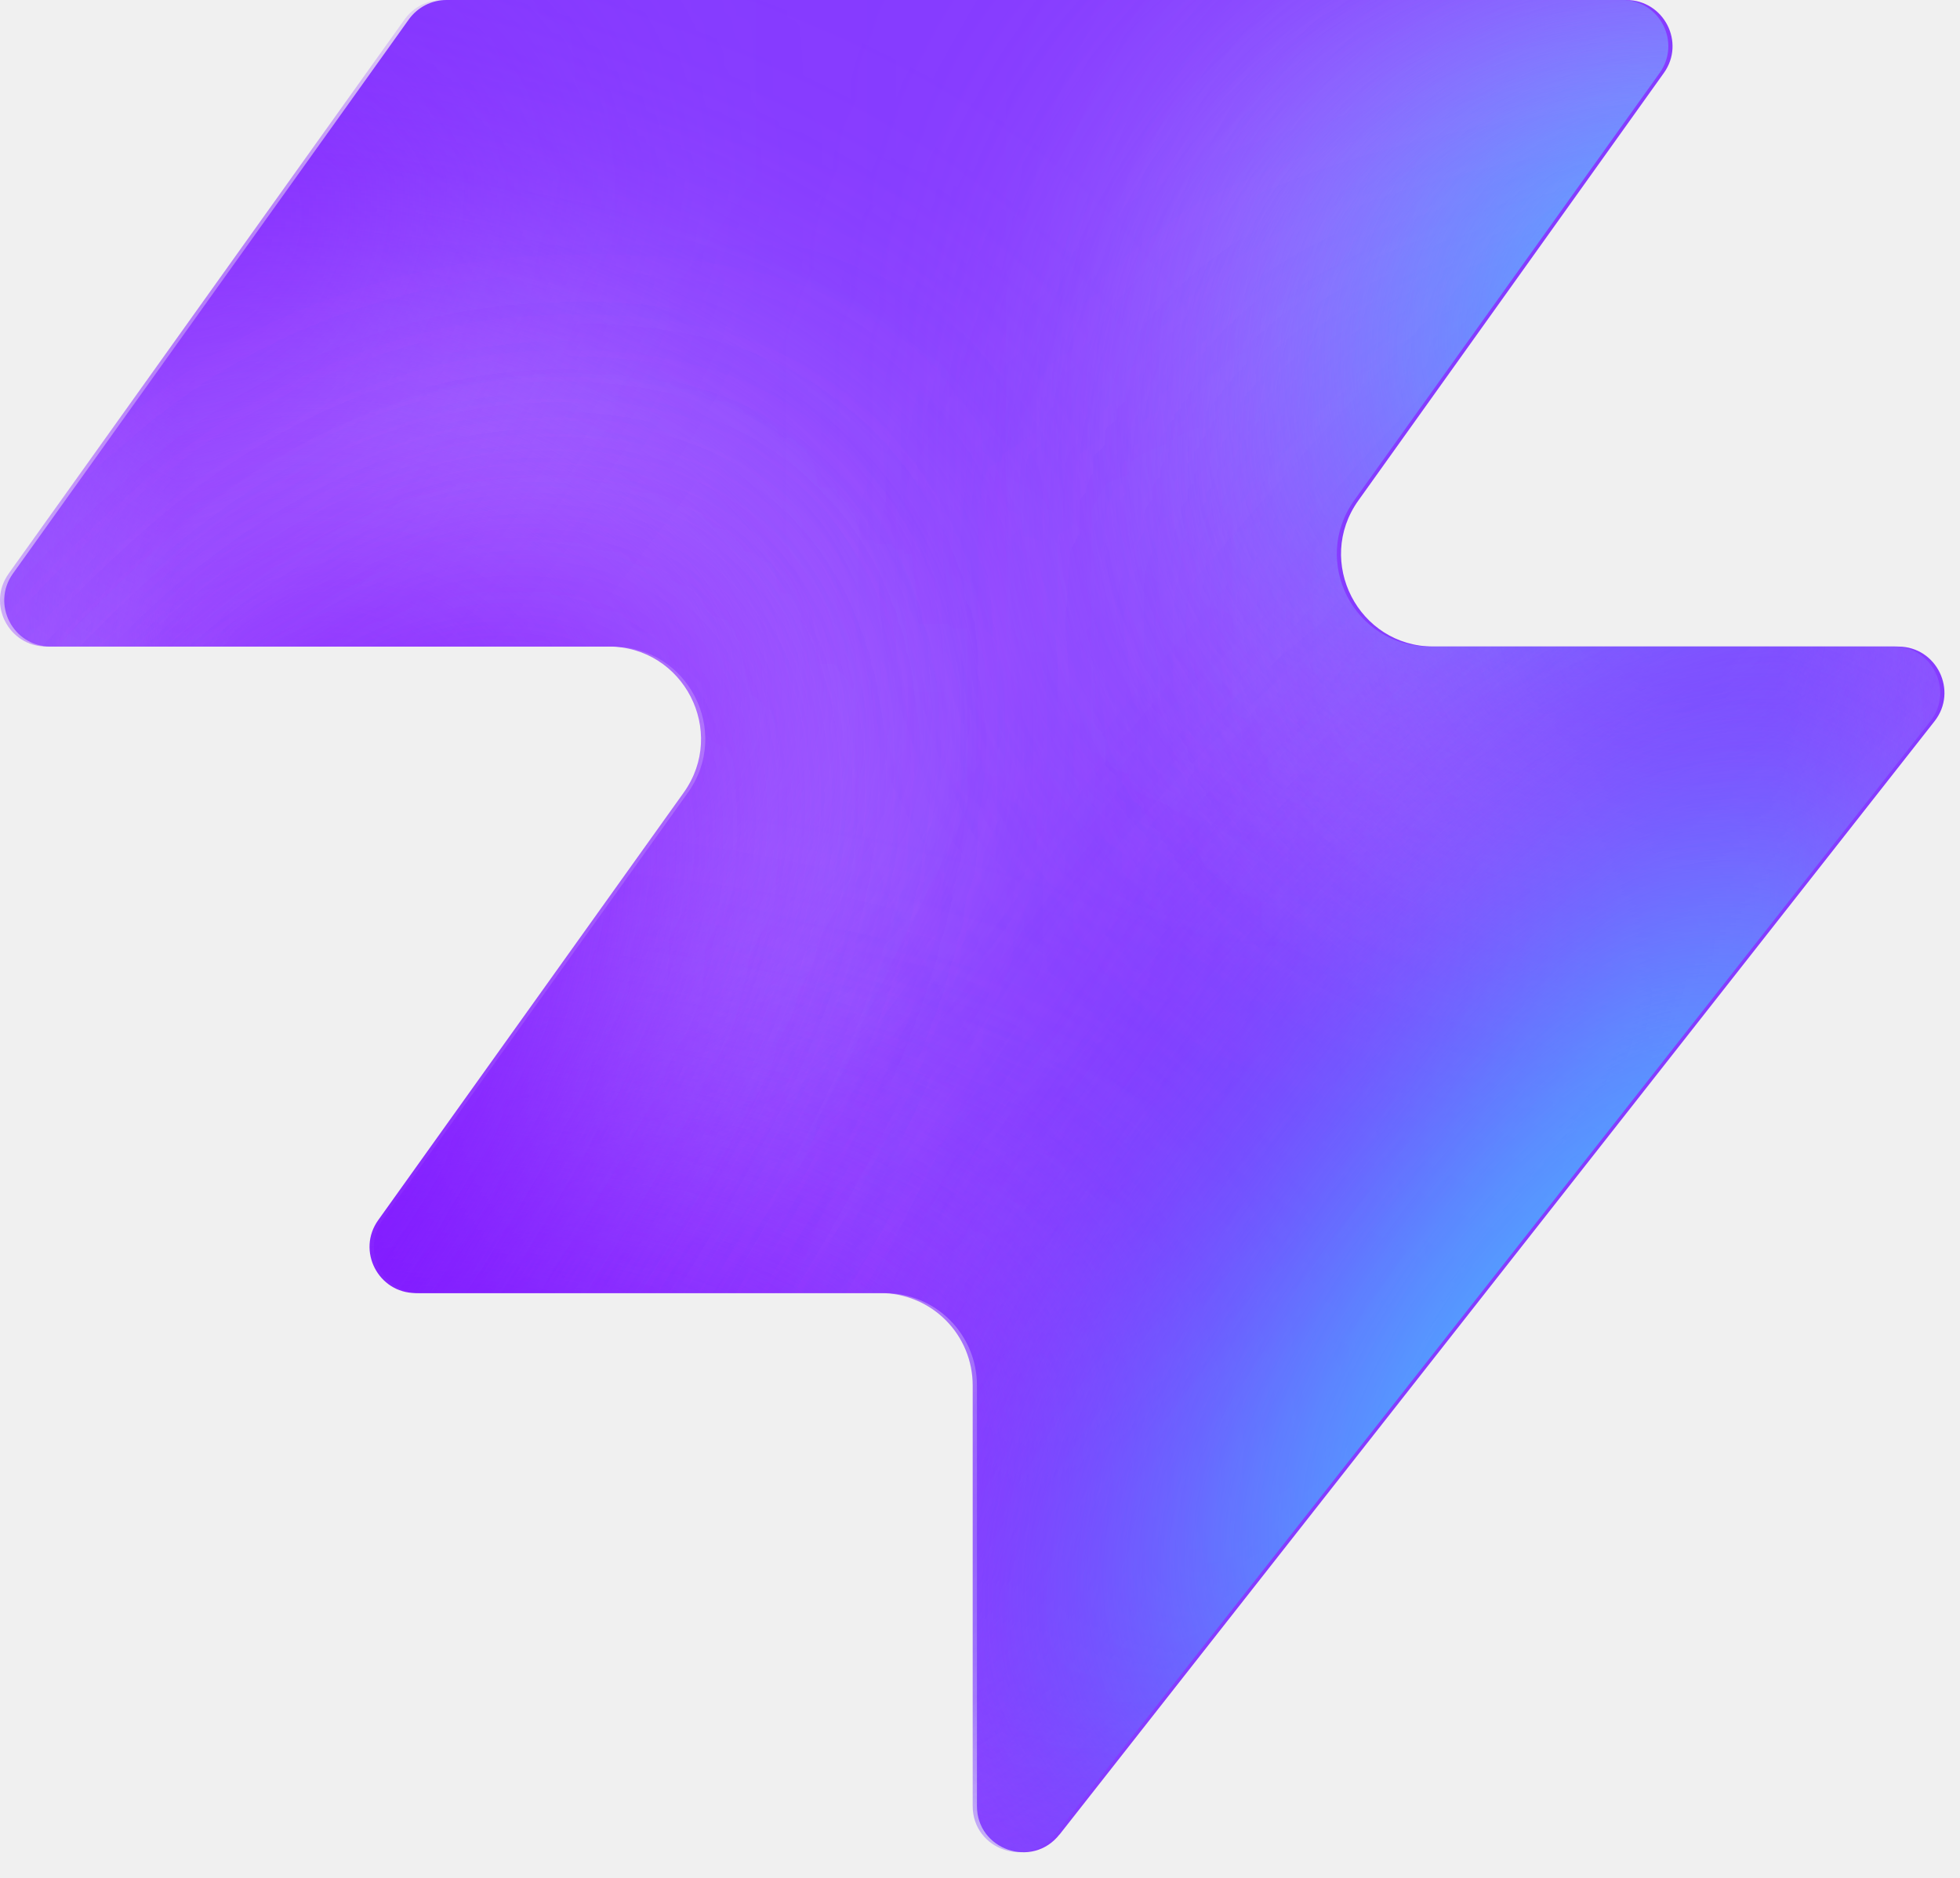
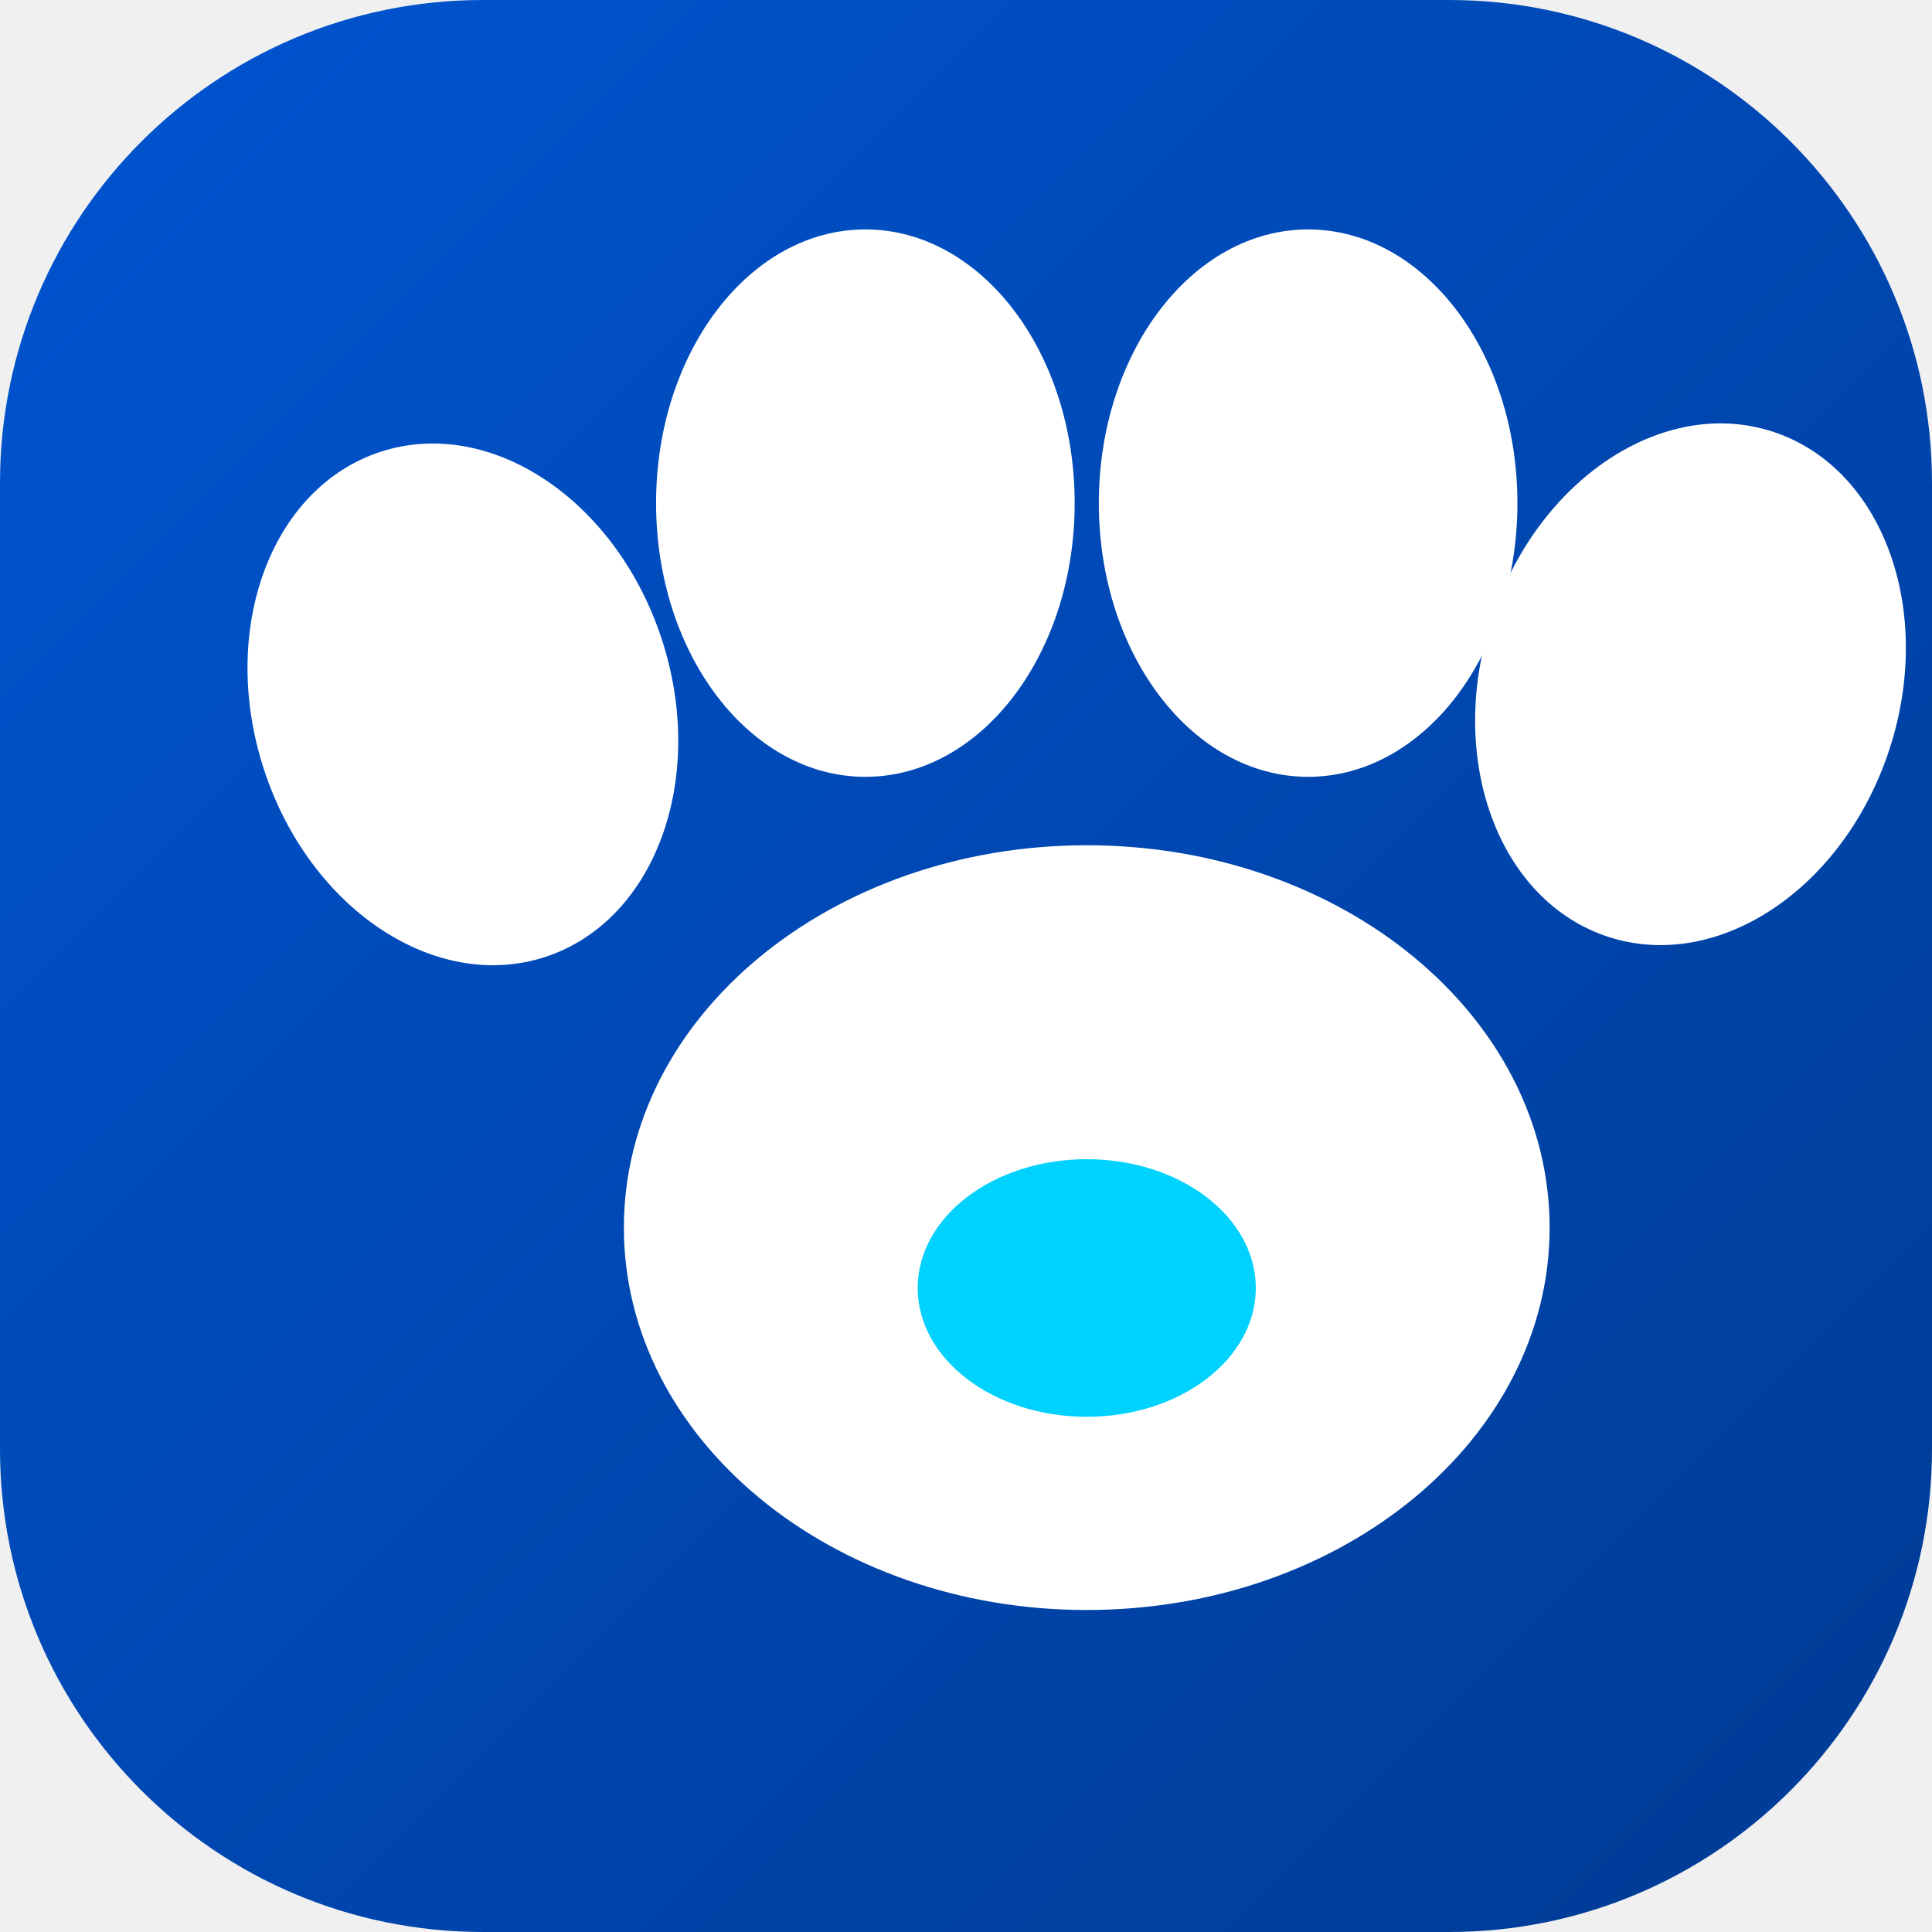
- <svg xmlns="http://www.w3.org/2000/svg" width="48" height="46" fill="none" viewBox="0 0 48 46">
-   <path fill="#863bff" d="M25.946 44.938c-.664.845-2.021.375-2.021-.698V33.937a2.26 2.26 0 0 0-2.262-2.262H10.287c-.92 0-1.456-1.04-.92-1.788l7.48-10.471c1.07-1.497 0-3.578-1.842-3.578H1.237c-.92 0-1.456-1.04-.92-1.788L10.013.474c.214-.297.556-.474.92-.474h28.894c.92 0 1.456 1.04.92 1.788l-7.48 10.471c-1.07 1.498 0 3.579 1.842 3.579h11.377c.943 0 1.473 1.088.89 1.83L25.947 44.94z" style="fill:#863bff;fill:color(display-p3 .525 .23 1);fill-opacity:1" />
-   <mask id="a" width="48" height="46" x="0" y="0" maskUnits="userSpaceOnUse" style="mask-type:alpha">
-     <path fill="#000" d="M25.842 44.938c-.664.844-2.021.375-2.021-.698V33.937a2.26 2.26 0 0 0-2.262-2.262H10.183c-.92 0-1.456-1.04-.92-1.788l7.48-10.471c1.07-1.498 0-3.579-1.842-3.579H1.133c-.92 0-1.456-1.04-.92-1.787L9.91.473c.214-.297.556-.474.92-.474h28.894c.92 0 1.456 1.04.92 1.788l-7.48 10.471c-1.07 1.498 0 3.578 1.842 3.578h11.377c.943 0 1.473 1.088.89 1.832L25.843 44.94z" style="fill:#000;fill-opacity:1" />
-   </mask>
-   <g mask="url(#a)">
-     <g filter="url(#b)">
-       <ellipse cx="5.508" cy="14.704" fill="#ede6ff" rx="5.508" ry="14.704" style="fill:#ede6ff;fill:color(display-p3 .927 .903 1);fill-opacity:1" transform="matrix(.00324 1 1 -.00324 -4.47 31.516)" />
-     </g>
-     <g filter="url(#c)">
-       <ellipse cx="10.399" cy="29.851" fill="#ede6ff" rx="10.399" ry="29.851" style="fill:#ede6ff;fill:color(display-p3 .927 .903 1);fill-opacity:1" transform="matrix(.00324 1 1 -.00324 -39.328 7.883)" />
-     </g>
-     <g filter="url(#d)">
-       <ellipse cx="5.508" cy="30.487" fill="#7e14ff" rx="5.508" ry="30.487" style="fill:#7e14ff;fill:color(display-p3 .492 .077 1);fill-opacity:1" transform="rotate(89.814 -25.913 -14.639)scale(1 -1)" />
-     </g>
-     <g filter="url(#e)">
-       <ellipse cx="5.508" cy="30.599" fill="#7e14ff" rx="5.508" ry="30.599" style="fill:#7e14ff;fill:color(display-p3 .492 .077 1);fill-opacity:1" transform="rotate(89.814 -32.644 -3.334)scale(1 -1)" />
-     </g>
-     <g filter="url(#f)">
-       <ellipse cx="5.508" cy="30.599" fill="#7e14ff" rx="5.508" ry="30.599" style="fill:#7e14ff;fill:color(display-p3 .492 .077 1);fill-opacity:1" transform="matrix(.00324 1 1 -.00324 -34.34 30.47)" />
-     </g>
-     <g filter="url(#g)">
-       <ellipse cx="14.072" cy="22.078" fill="#ede6ff" rx="14.072" ry="22.078" style="fill:#ede6ff;fill:color(display-p3 .927 .903 1);fill-opacity:1" transform="rotate(93.35 24.506 48.493)scale(-1 1)" />
-     </g>
-     <g filter="url(#h)">
-       <ellipse cx="3.47" cy="21.501" fill="#7e14ff" rx="3.47" ry="21.501" style="fill:#7e14ff;fill:color(display-p3 .492 .077 1);fill-opacity:1" transform="rotate(89.009 28.708 47.59)scale(-1 1)" />
-     </g>
-     <g filter="url(#i)">
-       <ellipse cx="3.47" cy="21.501" fill="#7e14ff" rx="3.47" ry="21.501" style="fill:#7e14ff;fill:color(display-p3 .492 .077 1);fill-opacity:1" transform="rotate(89.009 28.708 47.59)scale(-1 1)" />
-     </g>
-     <g filter="url(#j)">
-       <ellipse cx=".387" cy="8.972" fill="#7e14ff" rx="4.407" ry="29.108" style="fill:#7e14ff;fill:color(display-p3 .492 .077 1);fill-opacity:1" transform="rotate(39.51 .387 8.972)" />
-     </g>
-     <g filter="url(#k)">
-       <ellipse cx="47.523" cy="-6.092" fill="#7e14ff" rx="4.407" ry="29.108" style="fill:#7e14ff;fill:color(display-p3 .492 .077 1);fill-opacity:1" transform="rotate(37.892 47.523 -6.092)" />
-     </g>
-     <g filter="url(#l)">
-       <ellipse cx="41.412" cy="6.333" fill="#47bfff" rx="5.971" ry="9.665" style="fill:#47bfff;fill:color(display-p3 .28 .748 1);fill-opacity:1" transform="rotate(37.892 41.412 6.333)" />
-     </g>
-     <g filter="url(#m)">
-       <ellipse cx="-1.879" cy="38.332" fill="#7e14ff" rx="4.407" ry="29.108" style="fill:#7e14ff;fill:color(display-p3 .492 .077 1);fill-opacity:1" transform="rotate(37.892 -1.88 38.332)" />
-     </g>
-     <g filter="url(#n)">
-       <ellipse cx="-1.879" cy="38.332" fill="#7e14ff" rx="4.407" ry="29.108" style="fill:#7e14ff;fill:color(display-p3 .492 .077 1);fill-opacity:1" transform="rotate(37.892 -1.88 38.332)" />
-     </g>
-     <g filter="url(#o)">
-       <ellipse cx="35.651" cy="29.907" fill="#7e14ff" rx="4.407" ry="29.108" style="fill:#7e14ff;fill:color(display-p3 .492 .077 1);fill-opacity:1" transform="rotate(37.892 35.651 29.907)" />
-     </g>
-     <g filter="url(#p)">
-       <ellipse cx="38.418" cy="32.4" fill="#47bfff" rx="5.971" ry="15.297" style="fill:#47bfff;fill:color(display-p3 .28 .748 1);fill-opacity:1" transform="rotate(37.892 38.418 32.4)" />
-     </g>
+ <svg xmlns="http://www.w3.org/2000/svg" width="48" height="48" viewBox="0 0 48 48">
+   <defs>
+     <linearGradient id="pmbg" x1="4" y1="4" x2="44" y2="44" gradientUnits="userSpaceOnUse">
+       <stop stop-color="#0052CC" />
+       <stop offset="1" stop-color="#003D99" />
+     </linearGradient>
+   </defs>
+   <rect width="48" height="48" rx="12" fill="url(#pmbg)" />
+   <g fill="#FFFFFF">
+     <ellipse cx="11.5" cy="17.5" rx="5.2" ry="6.6" transform="rotate(-18 11.5 17.5)" />
+     <ellipse cx="21.5" cy="12.5" rx="5.2" ry="6.8" />
+     <ellipse cx="32.5" cy="12.5" rx="5.2" ry="6.8" />
+     <ellipse cx="42" cy="17" rx="5.2" ry="6.6" transform="rotate(18 42 17)" />
+     <ellipse cx="27" cy="30.5" rx="11.5" ry="9.5" />
  </g>
-   <defs>
-     <filter id="b" width="60.045" height="41.654" x="-19.77" y="16.149" color-interpolation-filters="sRGB" filterUnits="userSpaceOnUse">
-       <feFlood flood-opacity="0" result="BackgroundImageFix" />
-       <feBlend in="SourceGraphic" in2="BackgroundImageFix" result="shape" />
-       <feGaussianBlur result="effect1_foregroundBlur_2002_17158" stdDeviation="7.659" />
-     </filter>
-     <filter id="c" width="90.34" height="51.437" x="-54.613" y="-7.533" color-interpolation-filters="sRGB" filterUnits="userSpaceOnUse">
-       <feFlood flood-opacity="0" result="BackgroundImageFix" />
-       <feBlend in="SourceGraphic" in2="BackgroundImageFix" result="shape" />
-       <feGaussianBlur result="effect1_foregroundBlur_2002_17158" stdDeviation="7.659" />
-     </filter>
-     <filter id="d" width="79.355" height="29.4" x="-49.64" y="2.03" color-interpolation-filters="sRGB" filterUnits="userSpaceOnUse">
-       <feFlood flood-opacity="0" result="BackgroundImageFix" />
-       <feBlend in="SourceGraphic" in2="BackgroundImageFix" result="shape" />
-       <feGaussianBlur result="effect1_foregroundBlur_2002_17158" stdDeviation="4.596" />
-     </filter>
-     <filter id="e" width="79.579" height="29.4" x="-45.045" y="20.029" color-interpolation-filters="sRGB" filterUnits="userSpaceOnUse">
-       <feFlood flood-opacity="0" result="BackgroundImageFix" />
-       <feBlend in="SourceGraphic" in2="BackgroundImageFix" result="shape" />
-       <feGaussianBlur result="effect1_foregroundBlur_2002_17158" stdDeviation="4.596" />
-     </filter>
-     <filter id="f" width="79.579" height="29.4" x="-43.513" y="21.178" color-interpolation-filters="sRGB" filterUnits="userSpaceOnUse">
-       <feFlood flood-opacity="0" result="BackgroundImageFix" />
-       <feBlend in="SourceGraphic" in2="BackgroundImageFix" result="shape" />
-       <feGaussianBlur result="effect1_foregroundBlur_2002_17158" stdDeviation="4.596" />
-     </filter>
-     <filter id="g" width="74.749" height="58.852" x="15.756" y="-17.901" color-interpolation-filters="sRGB" filterUnits="userSpaceOnUse">
-       <feFlood flood-opacity="0" result="BackgroundImageFix" />
-       <feBlend in="SourceGraphic" in2="BackgroundImageFix" result="shape" />
-       <feGaussianBlur result="effect1_foregroundBlur_2002_17158" stdDeviation="7.659" />
-     </filter>
-     <filter id="h" width="61.377" height="25.362" x="23.548" y="2.284" color-interpolation-filters="sRGB" filterUnits="userSpaceOnUse">
-       <feFlood flood-opacity="0" result="BackgroundImageFix" />
-       <feBlend in="SourceGraphic" in2="BackgroundImageFix" result="shape" />
-       <feGaussianBlur result="effect1_foregroundBlur_2002_17158" stdDeviation="4.596" />
-     </filter>
-     <filter id="i" width="61.377" height="25.362" x="23.548" y="2.284" color-interpolation-filters="sRGB" filterUnits="userSpaceOnUse">
-       <feFlood flood-opacity="0" result="BackgroundImageFix" />
-       <feBlend in="SourceGraphic" in2="BackgroundImageFix" result="shape" />
-       <feGaussianBlur result="effect1_foregroundBlur_2002_17158" stdDeviation="4.596" />
-     </filter>
-     <filter id="j" width="56.045" height="63.649" x="-27.636" y="-22.853" color-interpolation-filters="sRGB" filterUnits="userSpaceOnUse">
-       <feFlood flood-opacity="0" result="BackgroundImageFix" />
-       <feBlend in="SourceGraphic" in2="BackgroundImageFix" result="shape" />
-       <feGaussianBlur result="effect1_foregroundBlur_2002_17158" stdDeviation="4.596" />
-     </filter>
-     <filter id="k" width="54.814" height="64.646" x="20.116" y="-38.415" color-interpolation-filters="sRGB" filterUnits="userSpaceOnUse">
-       <feFlood flood-opacity="0" result="BackgroundImageFix" />
-       <feBlend in="SourceGraphic" in2="BackgroundImageFix" result="shape" />
-       <feGaussianBlur result="effect1_foregroundBlur_2002_17158" stdDeviation="4.596" />
-     </filter>
-     <filter id="l" width="33.541" height="35.313" x="24.641" y="-11.323" color-interpolation-filters="sRGB" filterUnits="userSpaceOnUse">
-       <feFlood flood-opacity="0" result="BackgroundImageFix" />
-       <feBlend in="SourceGraphic" in2="BackgroundImageFix" result="shape" />
-       <feGaussianBlur result="effect1_foregroundBlur_2002_17158" stdDeviation="4.596" />
-     </filter>
-     <filter id="m" width="54.814" height="64.646" x="-29.286" y="6.009" color-interpolation-filters="sRGB" filterUnits="userSpaceOnUse">
-       <feFlood flood-opacity="0" result="BackgroundImageFix" />
-       <feBlend in="SourceGraphic" in2="BackgroundImageFix" result="shape" />
-       <feGaussianBlur result="effect1_foregroundBlur_2002_17158" stdDeviation="4.596" />
-     </filter>
-     <filter id="n" width="54.814" height="64.646" x="-29.286" y="6.009" color-interpolation-filters="sRGB" filterUnits="userSpaceOnUse">
-       <feFlood flood-opacity="0" result="BackgroundImageFix" />
-       <feBlend in="SourceGraphic" in2="BackgroundImageFix" result="shape" />
-       <feGaussianBlur result="effect1_foregroundBlur_2002_17158" stdDeviation="4.596" />
-     </filter>
-     <filter id="o" width="54.814" height="64.646" x="8.244" y="-2.416" color-interpolation-filters="sRGB" filterUnits="userSpaceOnUse">
-       <feFlood flood-opacity="0" result="BackgroundImageFix" />
-       <feBlend in="SourceGraphic" in2="BackgroundImageFix" result="shape" />
-       <feGaussianBlur result="effect1_foregroundBlur_2002_17158" stdDeviation="4.596" />
-     </filter>
-     <filter id="p" width="39.409" height="43.623" x="18.713" y="10.588" color-interpolation-filters="sRGB" filterUnits="userSpaceOnUse">
-       <feFlood flood-opacity="0" result="BackgroundImageFix" />
-       <feBlend in="SourceGraphic" in2="BackgroundImageFix" result="shape" />
-       <feGaussianBlur result="effect1_foregroundBlur_2002_17158" stdDeviation="4.596" />
-     </filter>
-   </defs>
+   <ellipse cx="27" cy="32" rx="4.2" ry="3.2" fill="#00D2FF" />
</svg>
